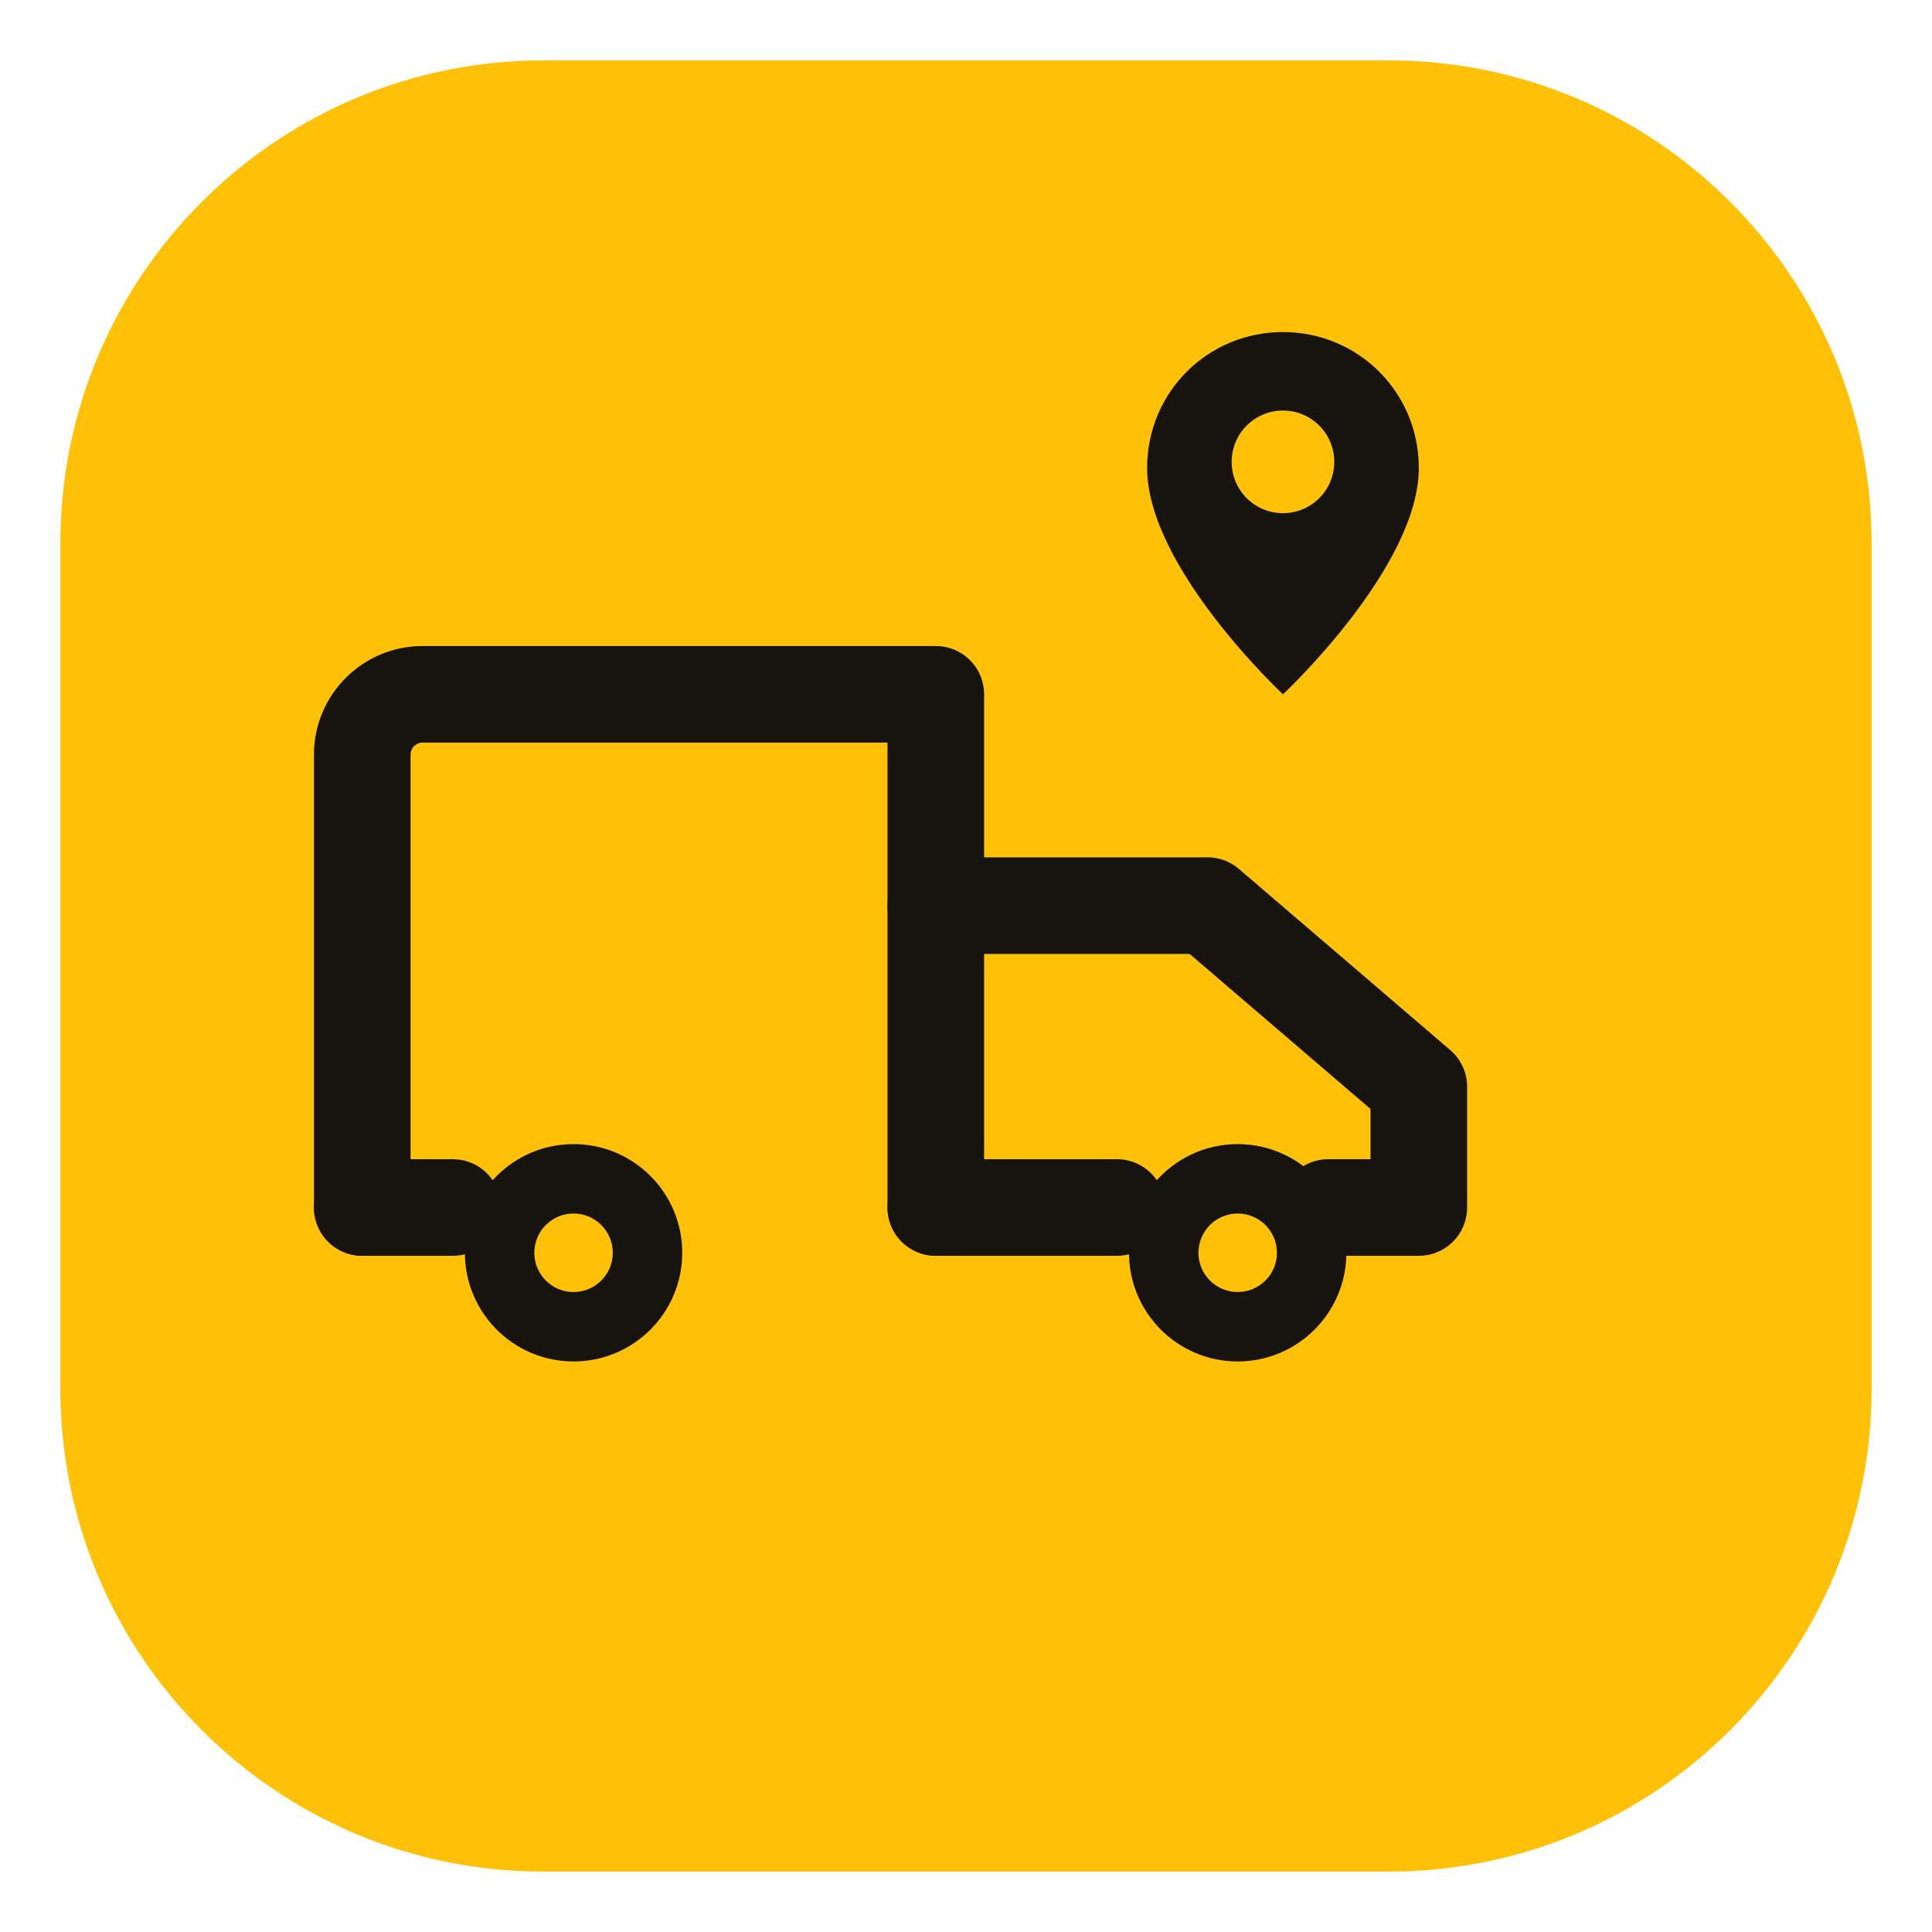
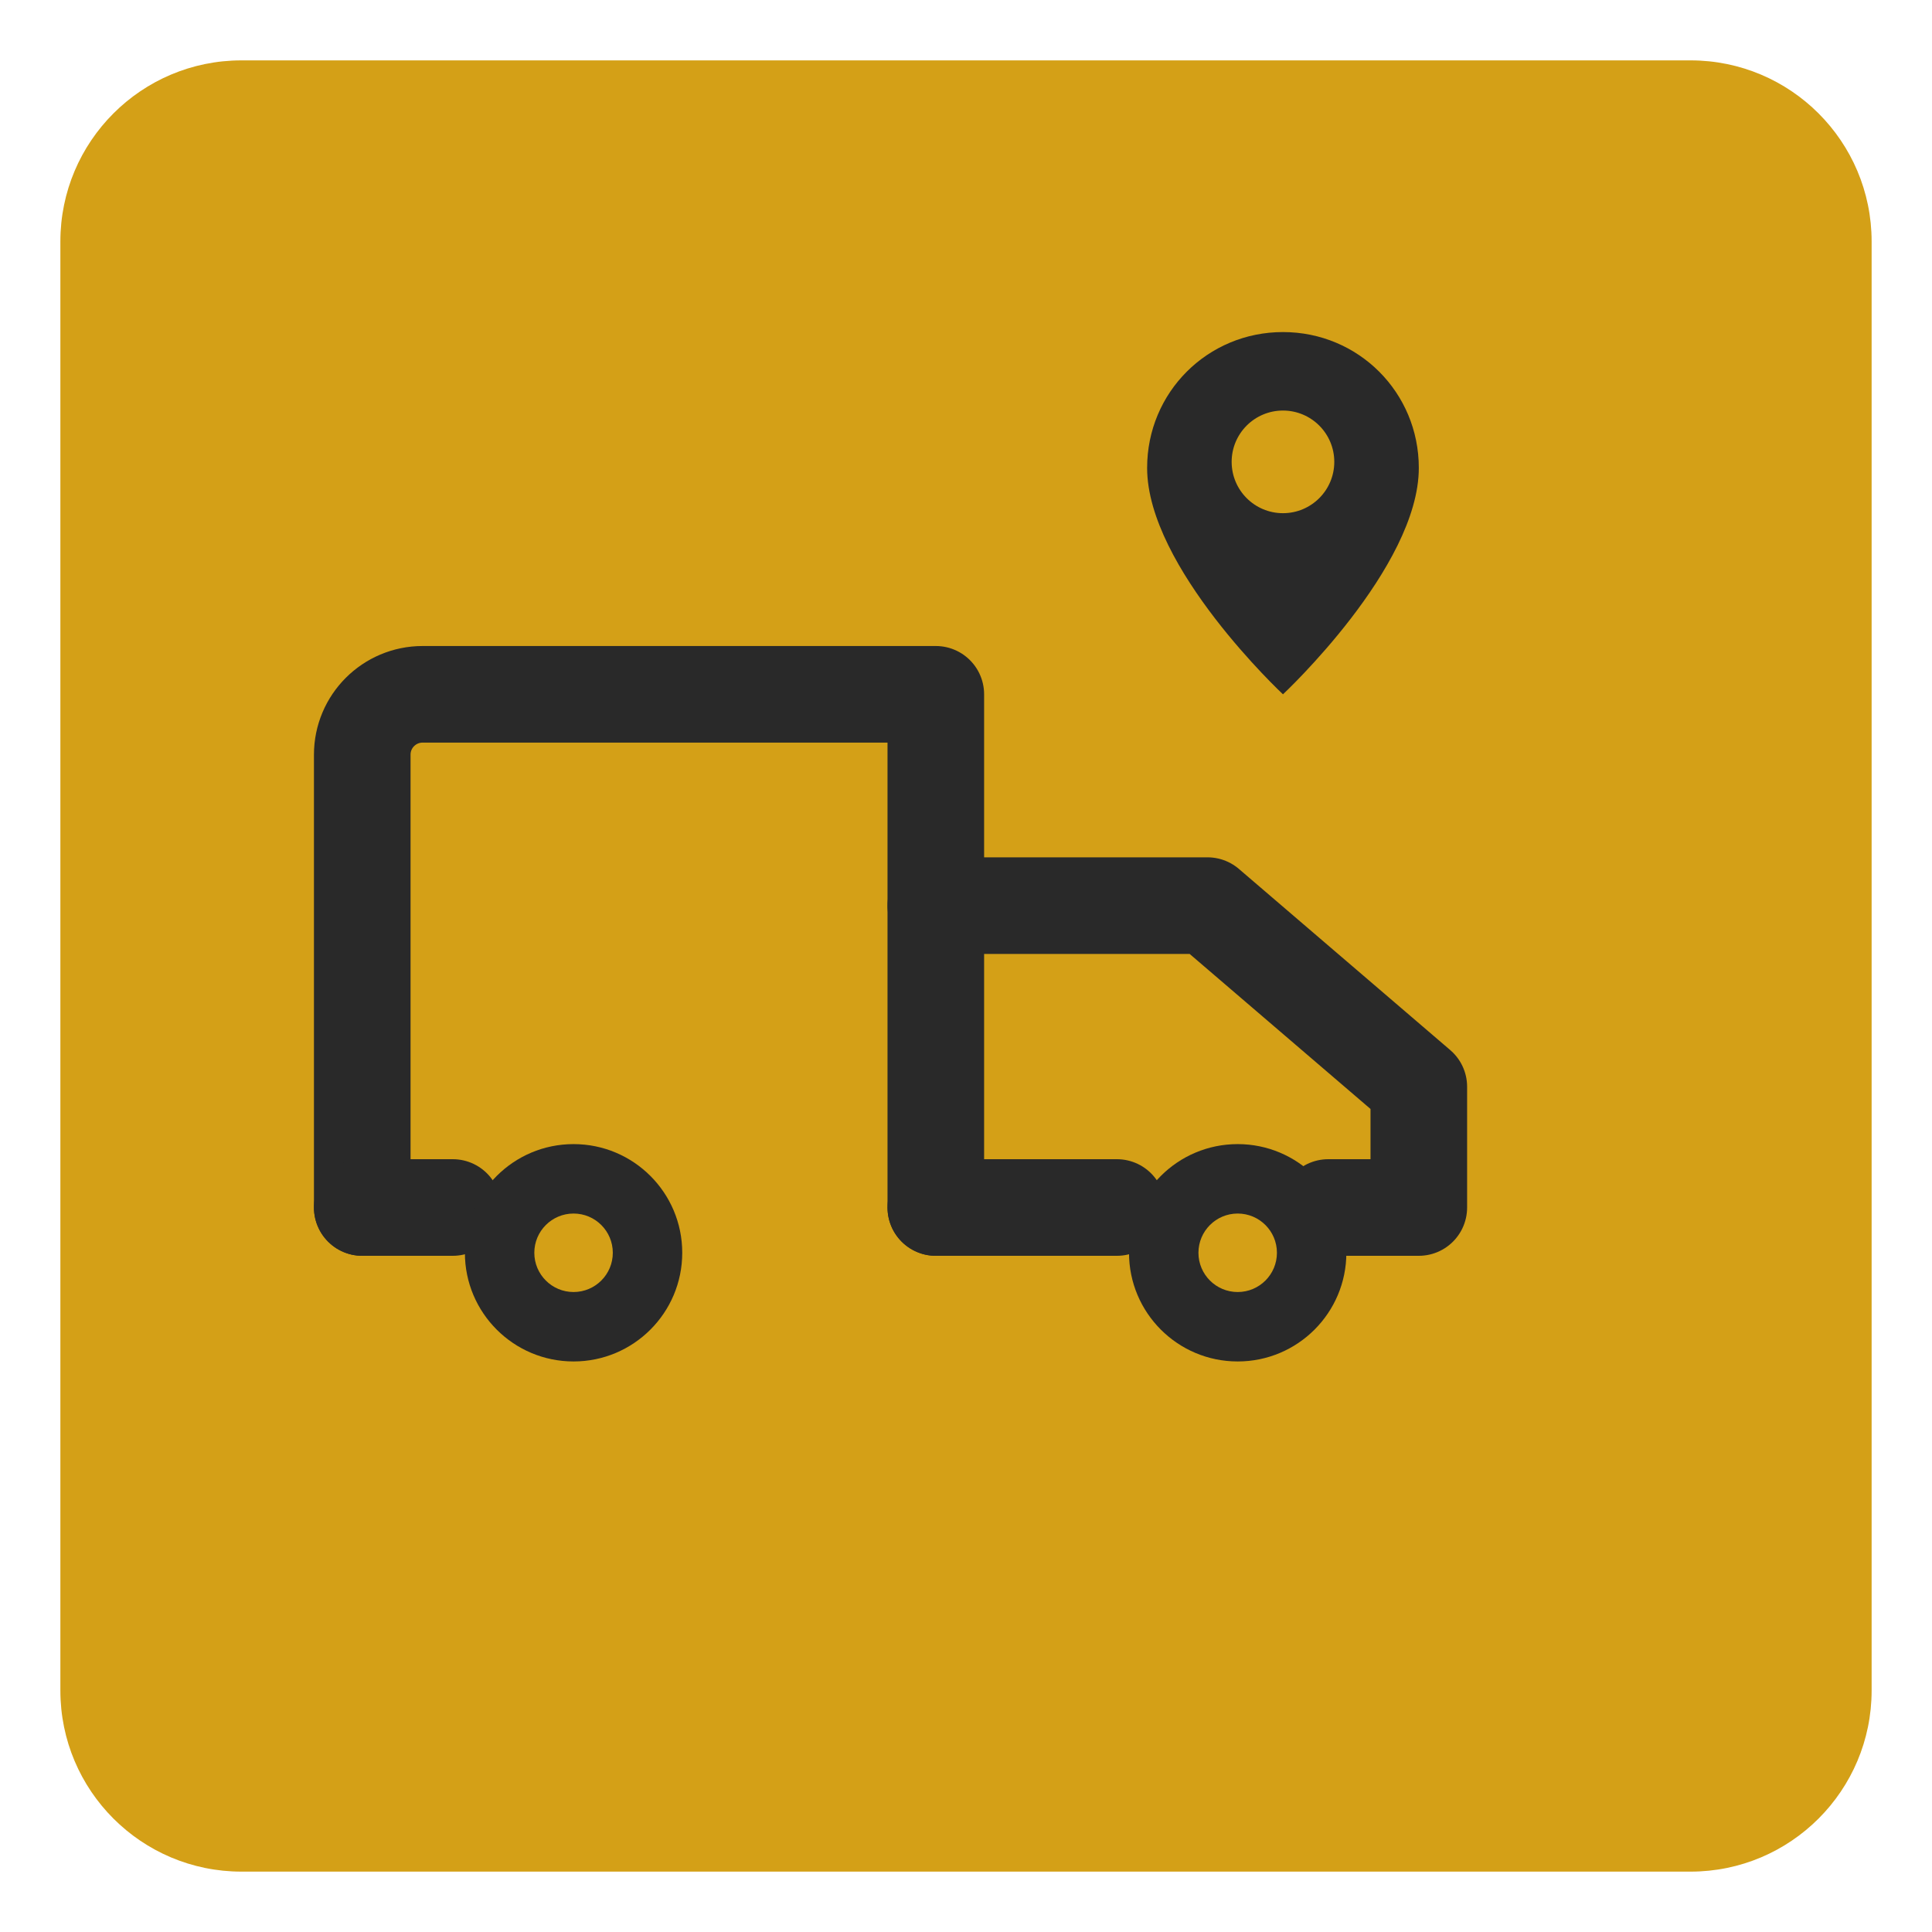
<svg xmlns="http://www.w3.org/2000/svg" viewBox="0 0 64 64" fill="none" aria-hidden="true">
-   <rect x="2" y="2" width="60" height="60" rx="16" fill="#FFC107" />
-   <g stroke="#17140F" stroke-width="3.2" stroke-linecap="round" stroke-linejoin="round">
+   <rect x="2" y="2" width="60" height="60" rx="6" fill="#D4A017" />
+   <g stroke="#292929" stroke-width="3.2" stroke-linecap="round" stroke-linejoin="round">
    <path d="M12 40V25a2 2 0 0 1 2-2h17v17" />
    <path d="M31 30h9l7 6v4h-3" />
    <path d="M12 40h3" />
    <path d="M31 40h6" />
  </g>
-   <circle cx="19" cy="41.5" r="3.6" fill="#17140F" />
-   <circle cx="41" cy="41.5" r="3.6" fill="#17140F" />
-   <circle cx="19" cy="41.5" r="1.3" fill="#FFC107" />
-   <circle cx="41" cy="41.5" r="1.3" fill="#FFC107" />
-   <path d="M38 15.5c0-2.5 2-4.5 4.5-4.5s4.5 2 4.5 4.5c0 3.3-4.5 7.5-4.5 7.5s-4.5-4.2-4.5-7.5Z" fill="#17140F" />
-   <circle cx="42.5" cy="15.3" r="1.7" fill="#FFC107" />
+   <circle cx="19" cy="41.5" r="3.6" fill="#292929" />
+   <circle cx="41" cy="41.5" r="3.6" fill="#292929" />
+   <circle cx="19" cy="41.5" r="1.3" fill="#D4A017" />
+   <circle cx="41" cy="41.5" r="1.3" fill="#D4A017" />
+   <path d="M38 15.5c0-2.5 2-4.5 4.5-4.5s4.5 2 4.5 4.5c0 3.3-4.5 7.5-4.5 7.5s-4.5-4.2-4.5-7.5Z" fill="#292929" />
+   <circle cx="42.5" cy="15.3" r="1.7" fill="#D4A017" />
</svg>
